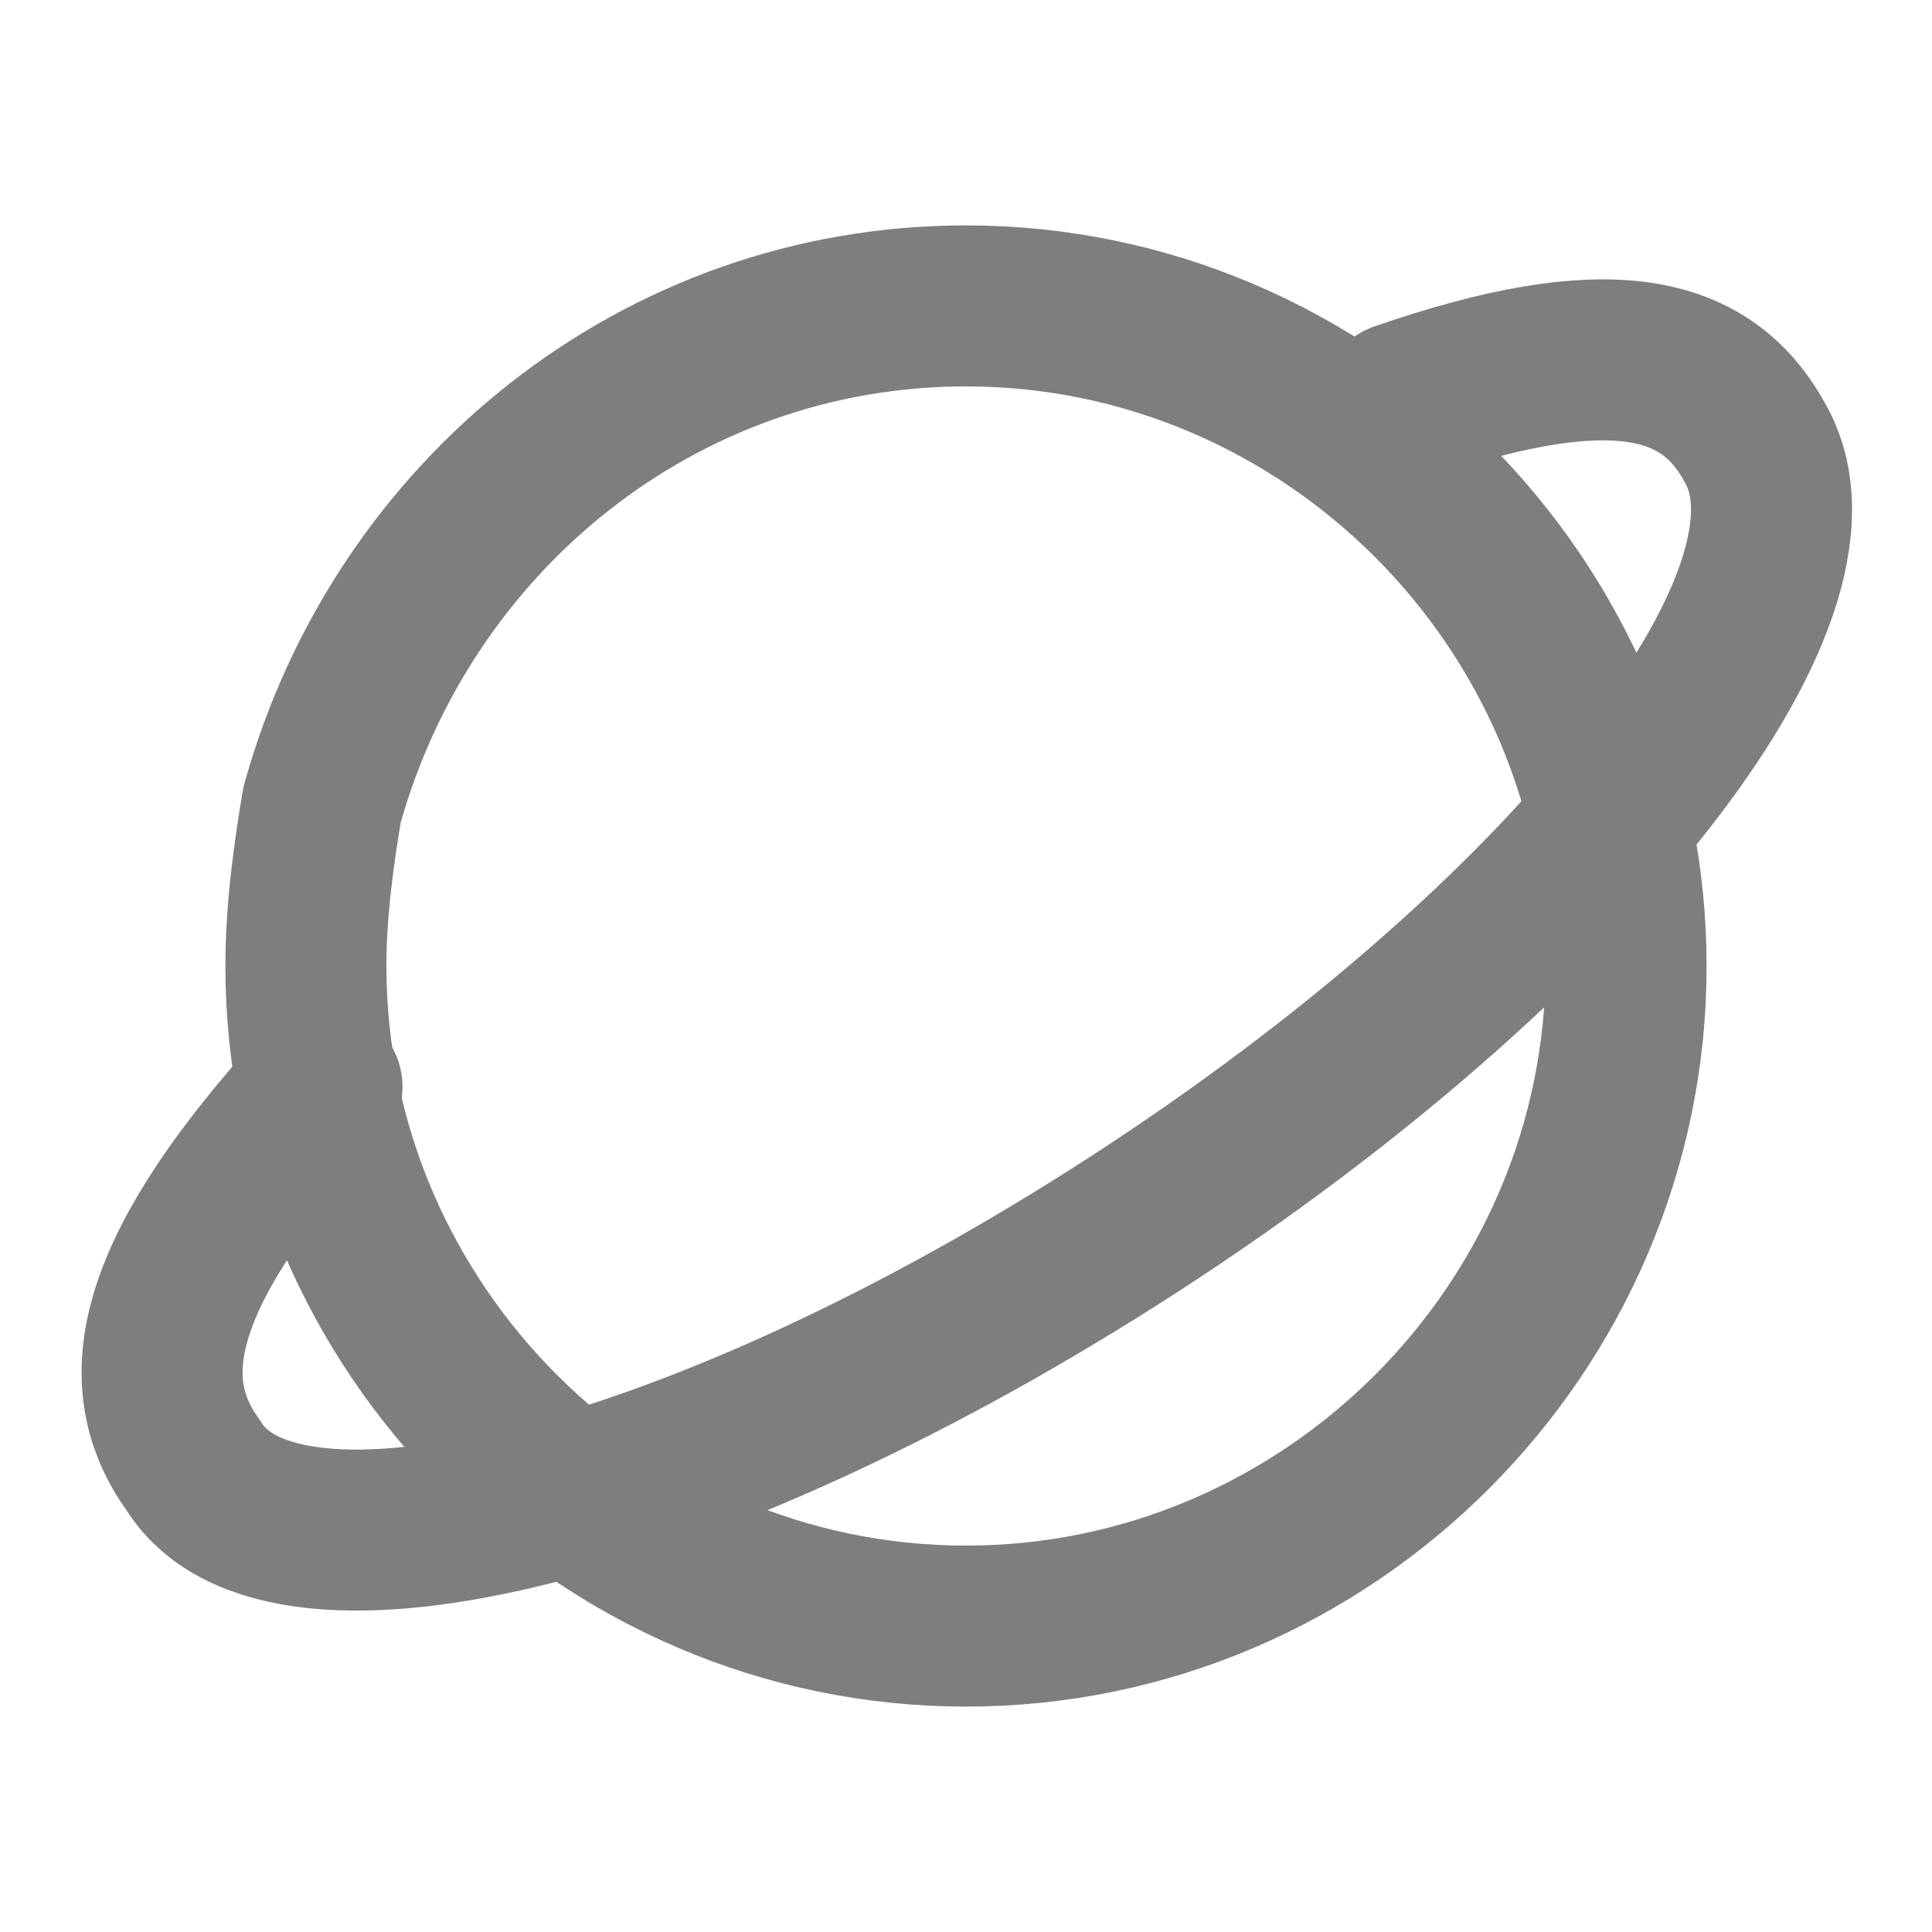
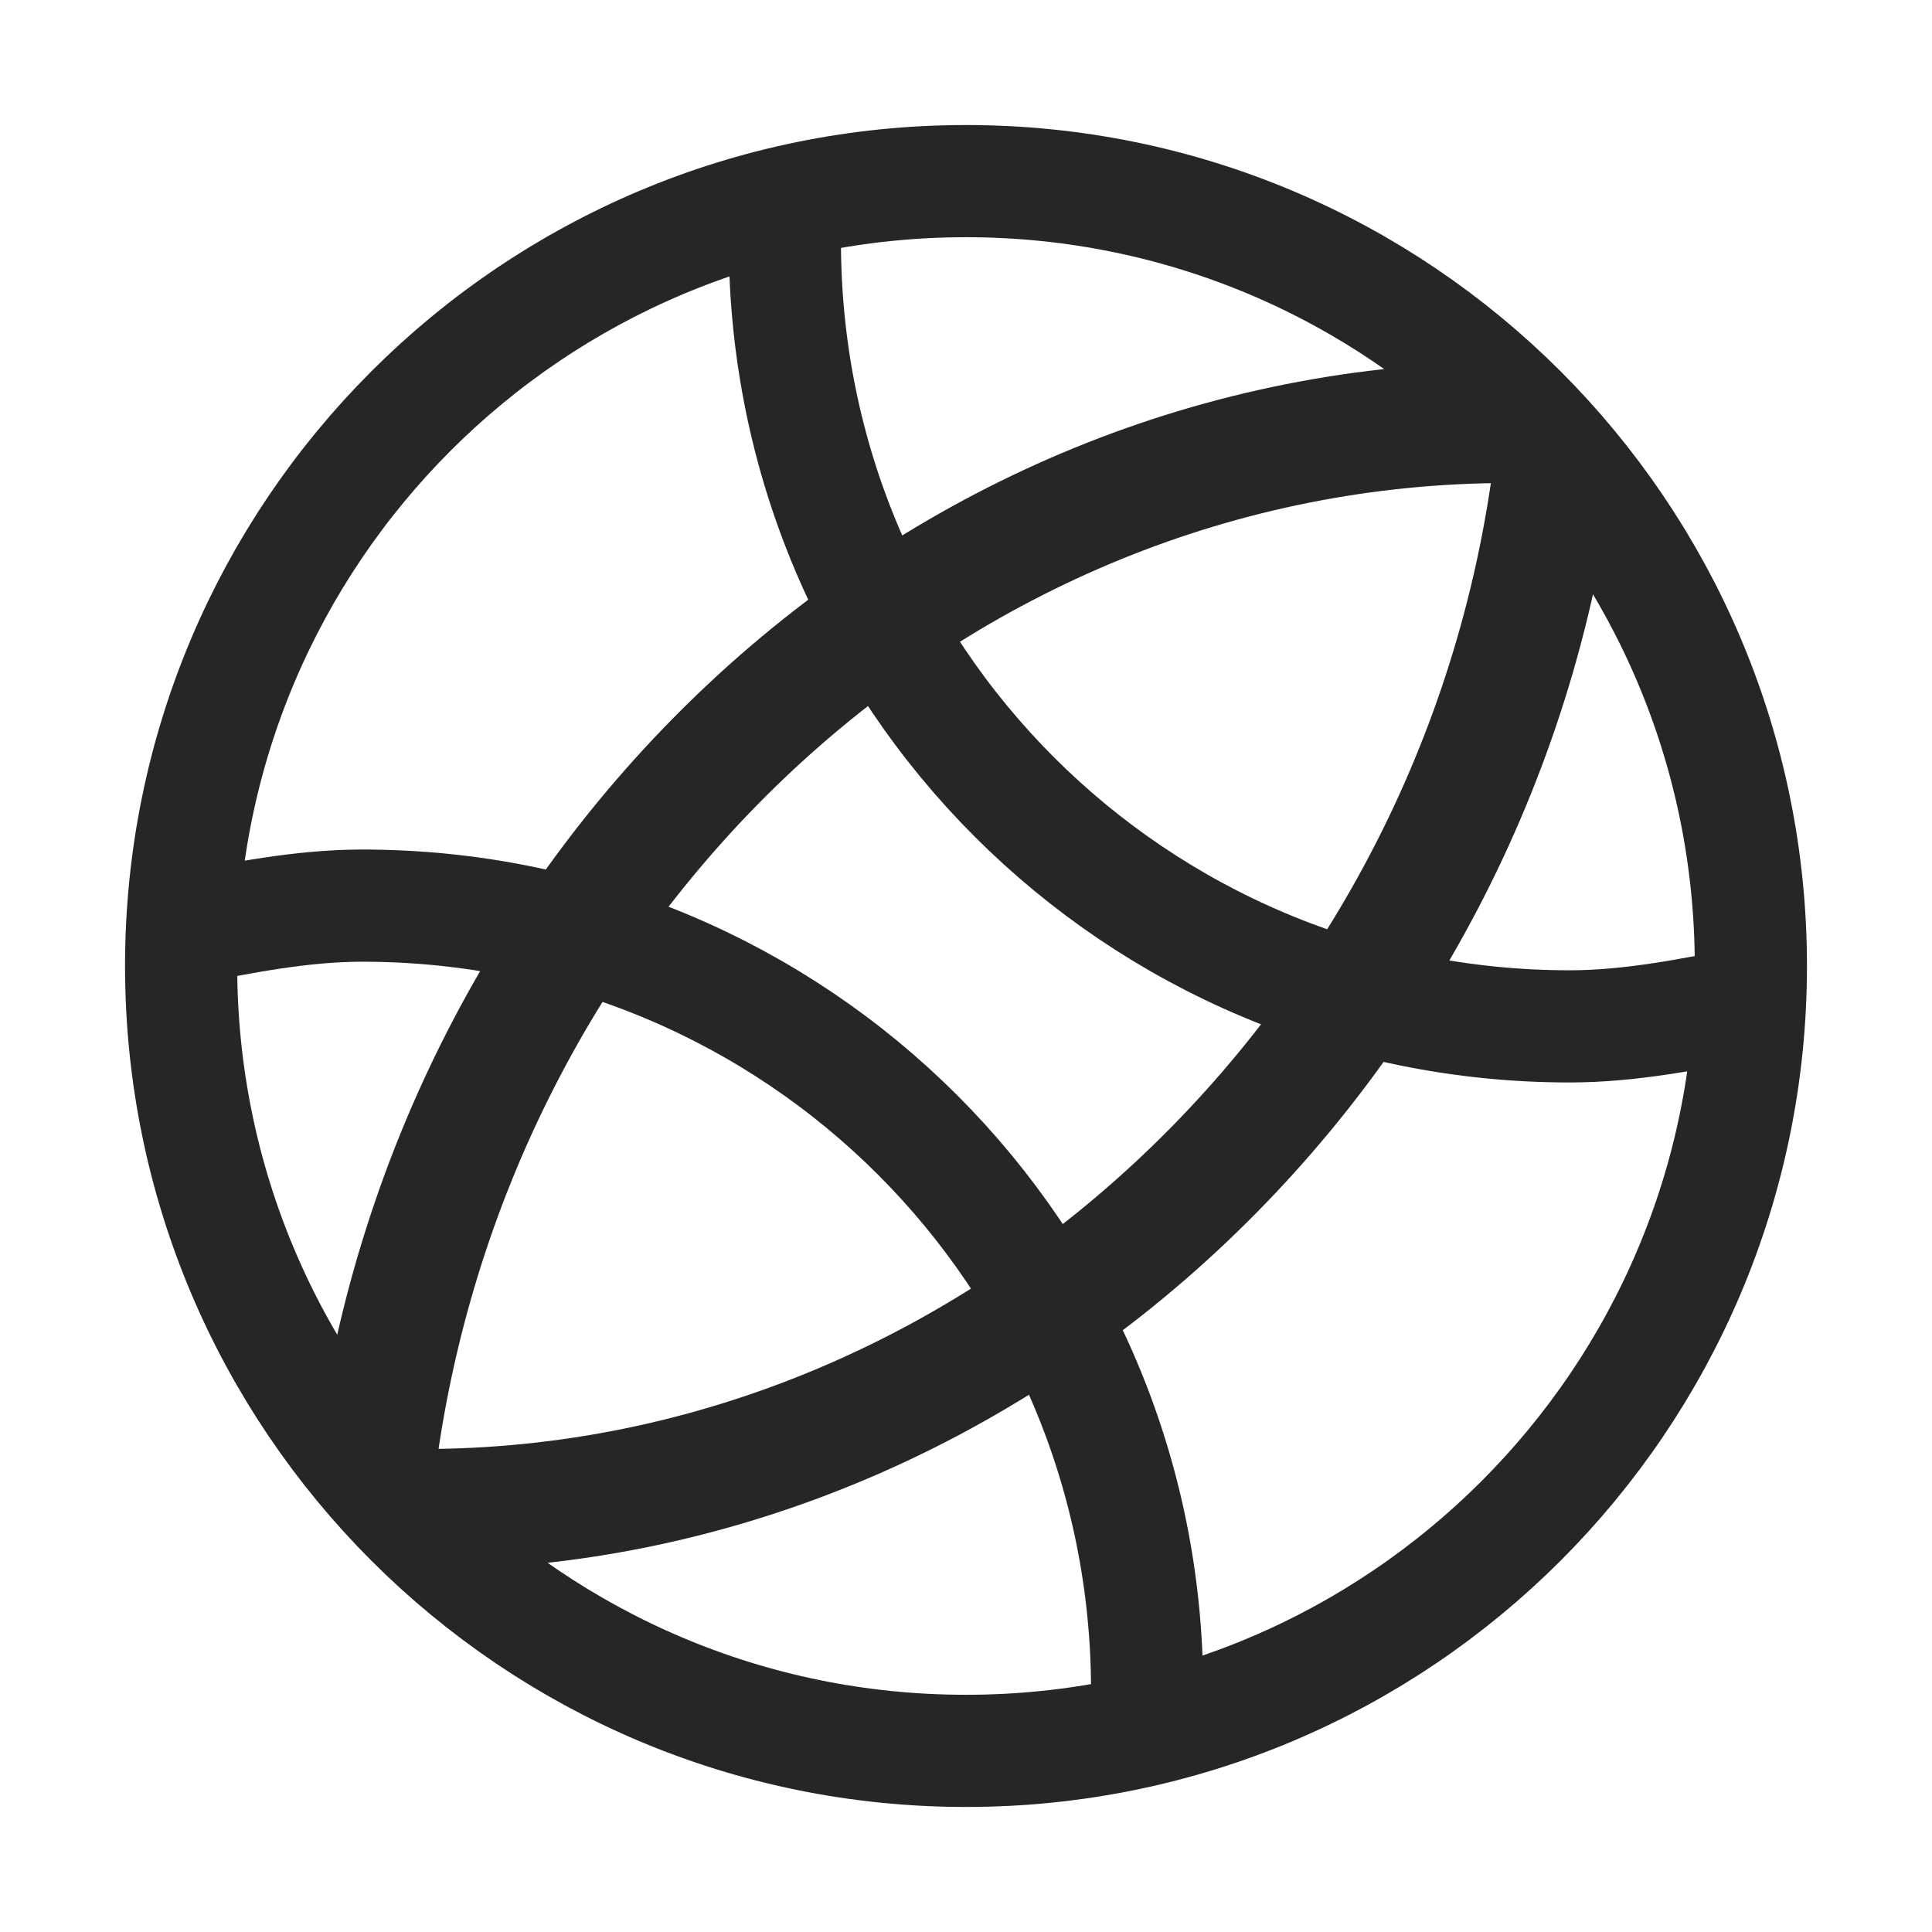
- <svg xmlns="http://www.w3.org/2000/svg" version="1.1" id="图层_1" x="0px" y="0px" viewBox="0 0 24 24" style="enable-background:new 0 0 24 24;" xml:space="preserve">
+ <svg xmlns="http://www.w3.org/2000/svg" version="1.1" id="图层_2" x="0px" y="0px" viewBox="0 0 16 16" style="enable-background:new 0 0 16 16;" xml:space="preserve">
  <style type="text/css">
- 	.st0{fill:none;stroke:#7E7E7E;stroke-width:2;stroke-linecap:round;stroke-linejoin:round;stroke-miterlimit:10;}
+ 	.st0{fill:none;stroke:#262626;stroke-miterlimit:10;}
+ 	.st1{fill:none;stroke:#262626;stroke-width:0.929;stroke-miterlimit:10;}
</style>
-   <g>
-     <path class="st0" d="M17.4,5c2.6-0.9,3.8-0.6,4.4,0.5c1.1,1.9-2.3,6.2-7.7,9.7S3.5,20,2.4,18.2C1.6,17.1,2,15.7,4,13.5" />
-     <path class="st0" d="M20.2,12c0,4.5-3.7,8.2-8.2,8.2S3.8,16.5,3.8,12c0-0.7,0.1-1.4,0.2-2c1-3.6,4.2-6.2,8-6.2   C16.5,3.8,20.2,7.5,20.2,12z" />
-   </g>
+   <path class="st0" d="M12.9,3.6c-0.5,5-4.6,8.9-9.4,8.9" />
+   <path class="st0" d="M3.1,12.2c0.6-4.9,4.6-8.7,9.4-8.7" />
+   <path class="st1" d="M1.5,7.7C2,7.6,2.5,7.5,3,7.5c3.6,0,6.5,2.9,6.5,6.5c0,0.1,0,0.2,0,0.3" />
+   <path class="st1" d="M14.5,8.3c-0.5,0.1-1,0.2-1.5,0.2C9.4,8.5,6.5,5.6,6.5,2" />
+   <circle class="st1" cx="8" cy="8" r="6.5" />
</svg>
